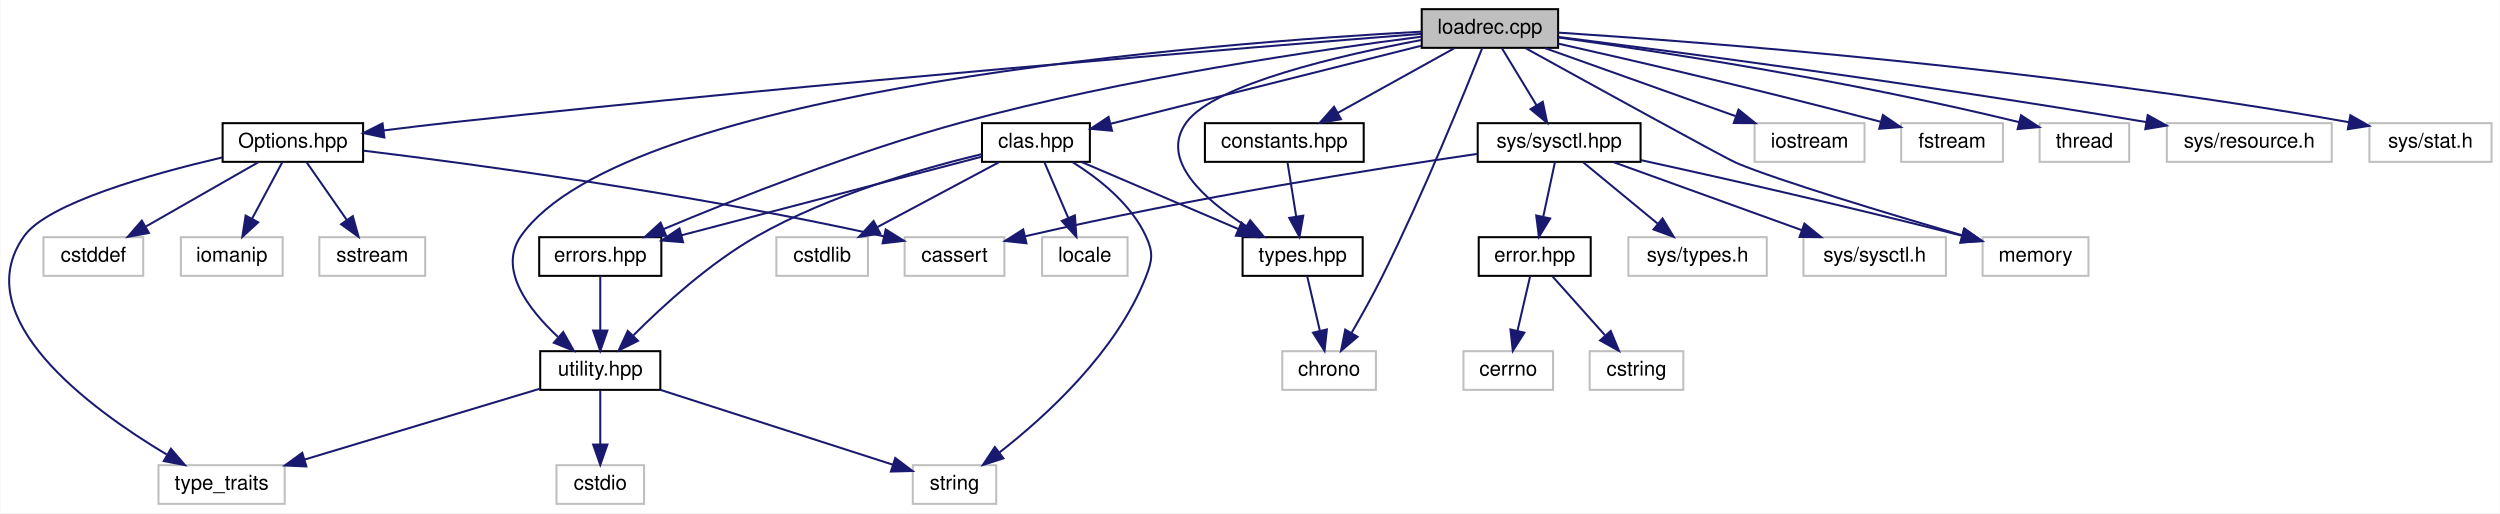
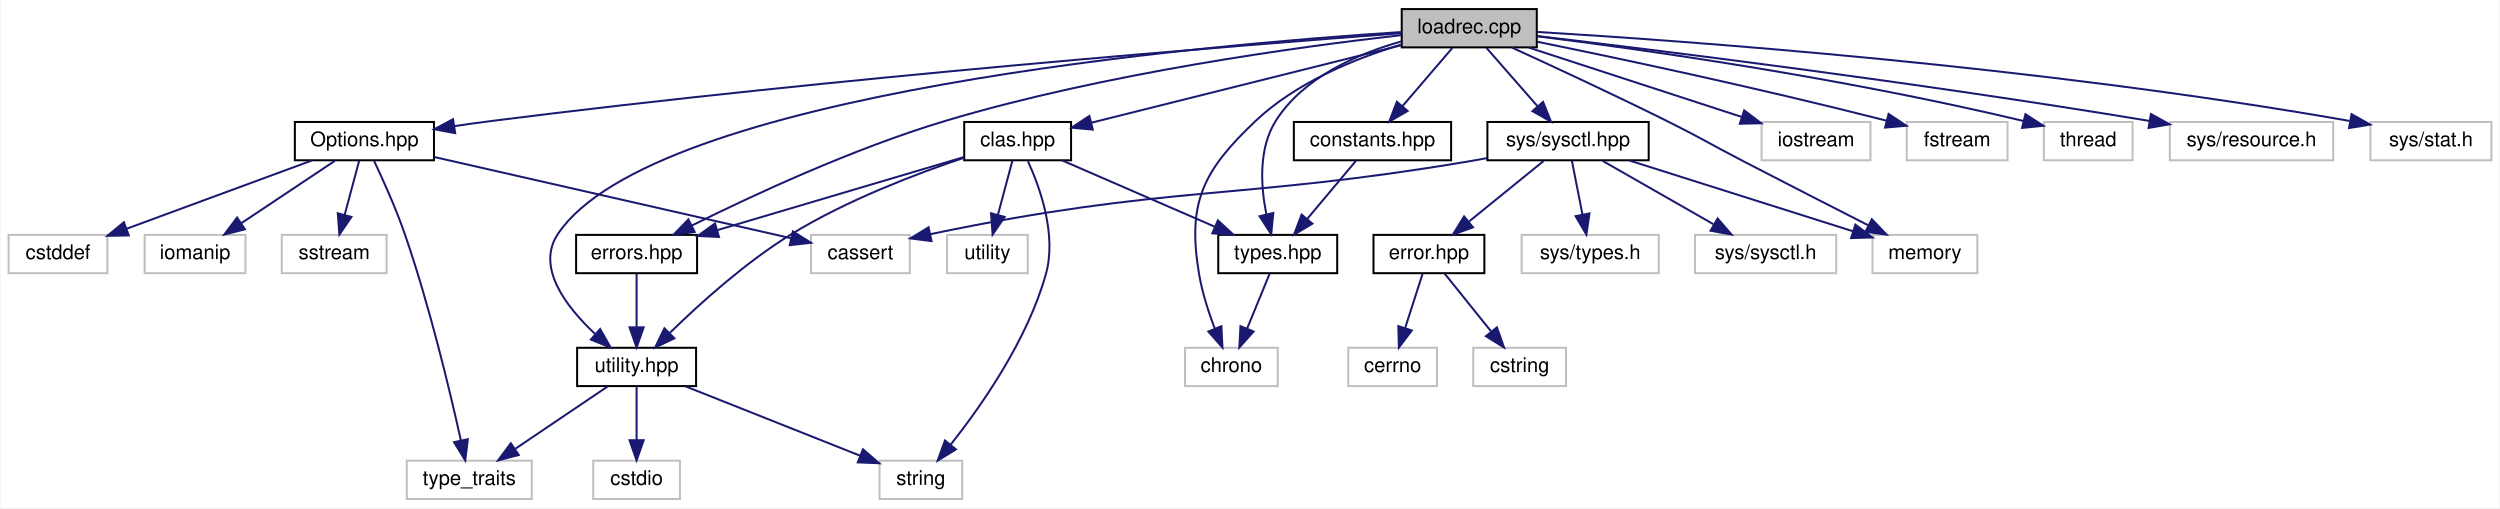
- <svg xmlns="http://www.w3.org/2000/svg" xmlns:xlink="http://www.w3.org/1999/xlink" width="1228pt" height="252pt" viewBox="0.00 0.00 1227.70 252.00">
+ <svg xmlns="http://www.w3.org/2000/svg" xmlns:xlink="http://www.w3.org/1999/xlink" width="1240pt" height="252pt" viewBox="0.00 0.00 1239.50 252.00">
  <g id="graph0" class="graph" transform="scale(1 1) rotate(0) translate(4 248)">
-     <polygon fill="#ffffff" stroke="transparent" points="-4,4 -4,-248 1223.701,-248 1223.701,4 -4,4" />
+     <polygon fill="#ffffff" stroke="transparent" points="-4,4 -4,-248 1235.5,-248 1235.5,4 -4,4" />
    <g id="node1" class="node">
-       <polygon fill="#bfbfbf" stroke="#000000" points="694.201,-224.5 694.201,-243.5 761.201,-243.5 761.201,-224.5 694.201,-224.5" />
-       <text text-anchor="middle" x="727.701" y="-231.5" font-family="Helvetica,sans-Serif" font-size="10.00" fill="#000000">loadrec.cpp</text>
+       <polygon fill="#bfbfbf" stroke="#000000" points="691,-224.5 691,-243.5 758,-243.5 758,-224.5 691,-224.5" />
+       <text text-anchor="middle" x="724.5" y="-231.5" font-family="Helvetica,sans-Serif" font-size="10.00" fill="#000000">loadrec.cpp</text>
    </g>
    <g id="node2" class="node">
      <g id="a_node2">
        <a xlink:href="Options_8hpp.html" target="_top" xlink:title="This file provides nih::Options&lt;&gt;, a substitute for getopt(3). ">
-           <polygon fill="#ffffff" stroke="#000000" points="105.201,-168.5 105.201,-187.5 174.201,-187.5 174.201,-168.5 105.201,-168.5" />
-           <text text-anchor="middle" x="139.701" y="-175.5" font-family="Helvetica,sans-Serif" font-size="10.00" fill="#000000">Options.hpp</text>
+           <polygon fill="#ffffff" stroke="#000000" points="142,-168.5 142,-187.5 211,-187.5 211,-168.5 142,-168.5" />
+           <text text-anchor="middle" x="176.5" y="-175.5" font-family="Helvetica,sans-Serif" font-size="10.00" fill="#000000">Options.hpp</text>
        </a>
      </g>
    </g>
    <g id="edge1" class="edge">
-       <path fill="none" stroke="#191970" d="M694.009,-231.375C612.376,-224.922 397.549,-207.395 218.701,-188 207.547,-186.79 195.525,-185.343 184.307,-183.929" />
-       <polygon fill="#191970" stroke="#191970" points="184.642,-180.444 174.279,-182.649 183.755,-187.387 184.642,-180.444" />
+       <path fill="none" stroke="#191970" d="M690.904,-231.545C611.967,-225.617 408.576,-209.415 239.5,-188 233.588,-187.251 227.377,-186.375 221.256,-185.459" />
+       <polygon fill="#191970" stroke="#191970" points="221.521,-181.958 211.104,-183.894 220.454,-188.877 221.521,-181.958" />
    </g>
    <g id="node8" class="node">
      <g id="a_node8">
        <a xlink:href="types_8hpp.html" target="_top" xlink:title="A collection of type aliases. ">
-           <polygon fill="#ffffff" stroke="#000000" points="606.201,-112.5 606.201,-131.5 665.201,-131.5 665.201,-112.5 606.201,-112.5" />
-           <text text-anchor="middle" x="635.701" y="-119.5" font-family="Helvetica,sans-Serif" font-size="10.00" fill="#000000">types.hpp</text>
+           <polygon fill="#ffffff" stroke="#000000" points="600,-112.5 600,-131.5 659,-131.5 659,-112.5 600,-112.5" />
+           <text text-anchor="middle" x="629.5" y="-119.5" font-family="Helvetica,sans-Serif" font-size="10.00" fill="#000000">types.hpp</text>
        </a>
      </g>
    </g>
    <g id="edge7" class="edge">
-       <path fill="none" stroke="#191970" d="M693.875,-228.314C654.308,-220.893 592.444,-206.626 578.701,-188 565.094,-169.558 587.509,-149.85 608.103,-136.82" />
-       <polygon fill="#191970" stroke="#191970" points="609.926,-139.808 616.707,-131.668 606.33,-133.803 609.926,-139.808" />
+       <path fill="none" stroke="#191970" d="M690.776,-227.446C668.925,-221.263 642.09,-209.582 628.5,-188 619.923,-174.38 621.059,-155.838 623.831,-141.875" />
+       <polygon fill="#191970" stroke="#191970" points="627.309,-142.382 626.251,-131.84 620.504,-140.741 627.309,-142.382" />
    </g>
    <g id="node9" class="node">
-       <polygon fill="#ffffff" stroke="#bfbfbf" points="625.701,-56.5 625.701,-75.5 671.701,-75.5 671.701,-56.5 625.701,-56.5" />
-       <text text-anchor="middle" x="648.701" y="-63.5" font-family="Helvetica,sans-Serif" font-size="10.00" fill="#000000">chrono</text>
-     </g>
-     <g id="edge34" class="edge">
-       <path fill="none" stroke="#191970" d="M723.912,-224.353C715.644,-203.526 695.088,-152.928 674.701,-112 670.115,-102.793 664.558,-92.827 659.761,-84.533" />
-       <polygon fill="#191970" stroke="#191970" points="662.663,-82.562 654.583,-75.71 656.626,-86.106 662.663,-82.562" />
+       <polygon fill="#ffffff" stroke="#bfbfbf" points="583.5,-56.5 583.5,-75.5 629.5,-75.5 629.5,-56.5 583.5,-56.5" />
+       <text text-anchor="middle" x="606.5" y="-63.5" font-family="Helvetica,sans-Serif" font-size="10.00" fill="#000000">chrono</text>
+     </g>
+     <g id="edge33" class="edge">
+       <path fill="none" stroke="#191970" d="M690.509,-225.824C667.831,-218.918 638.599,-207.038 618.5,-188 592.366,-163.245 584.503,-147.494 590.5,-112 592.045,-102.855 595.203,-93.102 598.309,-84.941" />
+       <polygon fill="#191970" stroke="#191970" points="601.574,-86.202 602.089,-75.62 595.087,-83.571 601.574,-86.202" />
    </g>
    <g id="node10" class="node">
      <g id="a_node10">
        <a xlink:href="constants_8hpp.html" target="_top" xlink:title="Defines a collection of constants. ">
-           <polygon fill="#ffffff" stroke="#000000" points="587.701,-168.5 587.701,-187.5 665.701,-187.5 665.701,-168.5 587.701,-168.5" />
-           <text text-anchor="middle" x="626.701" y="-175.5" font-family="Helvetica,sans-Serif" font-size="10.00" fill="#000000">constants.hpp</text>
+           <polygon fill="#ffffff" stroke="#000000" points="637.5,-168.5 637.5,-187.5 715.5,-187.5 715.5,-168.5 637.5,-168.5" />
+           <text text-anchor="middle" x="676.5" y="-175.5" font-family="Helvetica,sans-Serif" font-size="10.00" fill="#000000">constants.hpp</text>
        </a>
      </g>
    </g>
    <g id="edge9" class="edge">
-       <path fill="none" stroke="#191970" d="M710.108,-224.245C694.322,-215.493 670.937,-202.527 652.942,-192.55" />
-       <polygon fill="#191970" stroke="#191970" points="654.535,-189.431 644.092,-187.643 651.141,-195.553 654.535,-189.431" />
+       <path fill="none" stroke="#191970" d="M716.139,-224.245C709.325,-216.296 699.532,-204.871 691.385,-195.366" />
+       <polygon fill="#191970" stroke="#191970" points="693.931,-192.958 684.765,-187.643 688.616,-197.513 693.931,-192.958" />
    </g>
    <g id="node11" class="node">
      <g id="a_node11">
        <a xlink:href="errors_8hpp.html" target="_top" xlink:title="Common error handling code. ">
-           <polygon fill="#ffffff" stroke="#000000" points="260.701,-112.5 260.701,-131.5 320.701,-131.5 320.701,-112.5 260.701,-112.5" />
-           <text text-anchor="middle" x="290.701" y="-119.5" font-family="Helvetica,sans-Serif" font-size="10.00" fill="#000000">errors.hpp</text>
+           <polygon fill="#ffffff" stroke="#000000" points="281.5,-112.5 281.5,-131.5 341.5,-131.5 341.5,-112.5 281.5,-112.5" />
+           <text text-anchor="middle" x="311.5" y="-119.5" font-family="Helvetica,sans-Serif" font-size="10.00" fill="#000000">errors.hpp</text>
        </a>
      </g>
    </g>
    <g id="edge11" class="edge">
-       <path fill="none" stroke="#191970" d="M694.163,-229.999C644.379,-223.623 548.247,-209.623 468.701,-188 415.937,-173.657 356.805,-150.185 321.719,-135.441" />
-       <polygon fill="#191970" stroke="#191970" points="323.058,-132.208 312.485,-131.529 320.327,-138.653 323.058,-132.208" />
+       <path fill="none" stroke="#191970" d="M690.677,-230.555C640.505,-224.879 543.758,-211.754 464.5,-188 418.991,-174.361 368.906,-151.06 338.845,-136.106" />
+       <polygon fill="#191970" stroke="#191970" points="340.326,-132.933 329.82,-131.567 337.181,-139.187 340.326,-132.933" />
    </g>
    <g id="node12" class="node">
      <g id="a_node12">
        <a xlink:href="utility_8hpp.html" target="_top" xlink:title="Implements generally useful functions. ">
-           <polygon fill="#ffffff" stroke="#000000" points="261.201,-56.5 261.201,-75.5 320.201,-75.5 320.201,-56.5 261.201,-56.5" />
-           <text text-anchor="middle" x="290.701" y="-63.5" font-family="Helvetica,sans-Serif" font-size="10.00" fill="#000000">utility.hpp</text>
+           <polygon fill="#ffffff" stroke="#000000" points="282,-56.5 282,-75.5 341,-75.5 341,-56.5 282,-56.5" />
+           <text text-anchor="middle" x="311.5" y="-63.5" font-family="Helvetica,sans-Serif" font-size="10.00" fill="#000000">utility.hpp</text>
        </a>
      </g>
    </g>
    <g id="edge16" class="edge">
-       <path fill="none" stroke="#191970" d="M694.201,-232.461C594.425,-227.071 302.975,-205.204 251.701,-132 240.362,-115.812 255.301,-96.196 269.847,-82.576" />
-       <polygon fill="#191970" stroke="#191970" points="272.499,-84.907 277.719,-75.687 267.889,-79.639 272.499,-84.907" />
+       <path fill="none" stroke="#191970" d="M690.87,-232.118C594.233,-225.894 319.647,-202.206 272.5,-132 261.481,-115.592 276.369,-96.012 290.816,-82.46" />
+       <polygon fill="#191970" stroke="#191970" points="293.416,-84.835 298.629,-75.611 288.802,-79.571 293.416,-84.835" />
    </g>
    <g id="node15" class="node">
      <g id="a_node15">
        <a xlink:href="clas_8hpp.html" target="_top" xlink:title="Implements functions to process command line arguments. ">
-           <polygon fill="#ffffff" stroke="#000000" points="478.201,-168.5 478.201,-187.5 531.201,-187.5 531.201,-168.5 478.201,-168.5" />
-           <text text-anchor="middle" x="504.701" y="-175.5" font-family="Helvetica,sans-Serif" font-size="10.00" fill="#000000">clas.hpp</text>
+           <polygon fill="#ffffff" stroke="#000000" points="474,-168.5 474,-187.5 527,-187.5 527,-168.5 474,-168.5" />
+           <text text-anchor="middle" x="500.5" y="-175.5" font-family="Helvetica,sans-Serif" font-size="10.00" fill="#000000">clas.hpp</text>
        </a>
      </g>
    </g>
    <g id="edge17" class="edge">
-       <path fill="none" stroke="#191970" d="M693.832,-225.495C652.747,-215.178 583.745,-197.85 541.418,-187.22" />
-       <polygon fill="#191970" stroke="#191970" points="542.073,-183.776 531.522,-184.735 540.369,-190.566 542.073,-183.776" />
+       <path fill="none" stroke="#191970" d="M690.965,-225.616C649.698,-215.299 579.87,-197.843 537.202,-187.175" />
+       <polygon fill="#191970" stroke="#191970" points="537.783,-183.713 527.233,-184.683 536.086,-190.504 537.783,-183.713" />
+     </g>
+     <g id="node17" class="node">
+       <g id="a_node17">
+         <a xlink:href="sysctl_8hpp.html" target="_top" xlink:title="Implements safer c++ wrappers for the sysctl() interface. ">
+           <polygon fill="#ffffff" stroke="#000000" points="733.5,-168.5 733.5,-187.5 813.5,-187.5 813.5,-168.5 733.5,-168.5" />
+           <text text-anchor="middle" x="773.5" y="-175.5" font-family="Helvetica,sans-Serif" font-size="10.00" fill="#000000">sys/sysctl.hpp</text>
+         </a>
+       </g>
+     </g>
+     <g id="edge23" class="edge">
+       <path fill="none" stroke="#191970" d="M733.035,-224.245C739.991,-216.296 749.988,-204.871 758.305,-195.366" />
+       <polygon fill="#191970" stroke="#191970" points="761.112,-197.473 765.063,-187.643 755.844,-192.864 761.112,-197.473" />
+     </g>
+     <g id="node21" class="node">
+       <polygon fill="#ffffff" stroke="#bfbfbf" points="924.5,-112.5 924.5,-131.5 976.5,-131.5 976.5,-112.5 924.5,-112.5" />
+       <text text-anchor="middle" x="950.5" y="-119.5" font-family="Helvetica,sans-Serif" font-size="10.00" fill="#000000">memory</text>
+     </g>
+     <g id="edge35" class="edge">
+       <path fill="none" stroke="#191970" d="M745.662,-224.405C765.601,-215.285 796.249,-201.06 822.5,-188 839.587,-179.499 843.558,-176.788 860.5,-168 881.135,-157.297 904.513,-145.354 922.27,-136.32" />
+       <polygon fill="#191970" stroke="#191970" points="924.175,-139.278 931.504,-131.626 921.003,-133.037 924.175,-139.278" />
+     </g>
+     <g id="node24" class="node">
+       <polygon fill="#ffffff" stroke="#bfbfbf" points="869.5,-168.5 869.5,-187.5 923.5,-187.5 923.5,-168.5 869.5,-168.5" />
+       <text text-anchor="middle" x="896.5" y="-175.5" font-family="Helvetica,sans-Serif" font-size="10.00" fill="#000000">iostream</text>
+     </g>
+     <g id="edge31" class="edge">
+       <path fill="none" stroke="#191970" d="M754.068,-224.373C783.275,-214.864 828.031,-200.292 859.564,-190.026" />
+       <polygon fill="#191970" stroke="#191970" points="860.875,-193.28 869.3,-186.856 858.708,-186.624 860.875,-193.28" />
+     </g>
+     <g id="node25" class="node">
+       <polygon fill="#ffffff" stroke="#bfbfbf" points="941.5,-168.5 941.5,-187.5 991.5,-187.5 991.5,-168.5 941.5,-168.5" />
+       <text text-anchor="middle" x="966.5" y="-175.5" font-family="Helvetica,sans-Serif" font-size="10.00" fill="#000000">fstream</text>
+     </g>
+     <g id="edge32" class="edge">
+       <path fill="none" stroke="#191970" d="M758.171,-227.292C797.51,-219.294 864.751,-205.123 931.466,-188.144" />
+       <polygon fill="#191970" stroke="#191970" points="932.486,-191.496 941.302,-185.62 930.746,-184.716 932.486,-191.496" />
+     </g>
+     <g id="node26" class="node">
+       <polygon fill="#ffffff" stroke="#bfbfbf" points="1009.5,-168.5 1009.5,-187.5 1053.5,-187.5 1053.5,-168.5 1009.5,-168.5" />
+       <text text-anchor="middle" x="1031.5" y="-175.5" font-family="Helvetica,sans-Serif" font-size="10.00" fill="#000000">thread</text>
+     </g>
+     <g id="edge34" class="edge">
+       <path fill="none" stroke="#191970" d="M758.387,-229.983C808.978,-223.634 907.336,-209.931 999.501,-187.969" />
+       <polygon fill="#191970" stroke="#191970" points="1000.365,-191.361 1009.261,-185.606 998.718,-184.557 1000.365,-191.361" />
+     </g>
+     <g id="node27" class="node">
+       <polygon fill="#ffffff" stroke="#bfbfbf" points="1072,-168.5 1072,-187.5 1153,-187.5 1153,-168.5 1072,-168.5" />
+       <text text-anchor="middle" x="1112.5" y="-175.5" font-family="Helvetica,sans-Serif" font-size="10.00" fill="#000000">sys/resource.h</text>
+     </g>
+     <g id="edge36" class="edge">
+       <path fill="none" stroke="#191970" d="M758.187,-230.119C817.432,-223.141 944.343,-207.515 1061.982,-187.999" />
+       <polygon fill="#191970" stroke="#191970" points="1062.594,-191.445 1071.88,-186.344 1061.439,-184.541 1062.594,-191.445" />
+     </g>
+     <g id="node28" class="node">
+       <polygon fill="#ffffff" stroke="#bfbfbf" points="1171.5,-168.5 1171.5,-187.5 1231.5,-187.5 1231.5,-168.5 1171.5,-168.5" />
+       <text text-anchor="middle" x="1201.5" y="-175.5" font-family="Helvetica,sans-Serif" font-size="10.00" fill="#000000">sys/stat.h</text>
+     </g>
+     <g id="edge37" class="edge">
+       <path fill="none" stroke="#191970" d="M758.256,-232.144C830.471,-227.812 1005.39,-215.395 1161.133,-188.017" />
+       <polygon fill="#191970" stroke="#191970" points="1162.132,-191.394 1171.362,-186.192 1160.903,-184.503 1162.132,-191.394" />
+     </g>
+     <g id="node3" class="node">
+       <polygon fill="#ffffff" stroke="#bfbfbf" points="0,-112.5 0,-131.5 49,-131.5 49,-112.5 0,-112.5" />
+       <text text-anchor="middle" x="24.5" y="-119.5" font-family="Helvetica,sans-Serif" font-size="10.00" fill="#000000">cstddef</text>
+     </g>
+     <g id="edge2" class="edge">
+       <path fill="none" stroke="#191970" d="M150.37,-168.373C125.045,-159.043 86.493,-144.839 58.729,-134.611" />
+       <polygon fill="#191970" stroke="#191970" points="59.626,-131.211 49.033,-131.038 57.206,-137.78 59.626,-131.211" />
+     </g>
+     <g id="node4" class="node">
+       <polygon fill="#ffffff" stroke="#bfbfbf" points="67.5,-112.5 67.5,-131.5 117.5,-131.5 117.5,-112.5 67.5,-112.5" />
+       <text text-anchor="middle" x="92.5" y="-119.5" font-family="Helvetica,sans-Serif" font-size="10.00" fill="#000000">iomanip</text>
+     </g>
+     <g id="edge3" class="edge">
+       <path fill="none" stroke="#191970" d="M161.868,-168.245C149.101,-159.734 130.356,-147.238 115.57,-137.38" />
+       <polygon fill="#191970" stroke="#191970" points="117.226,-134.278 106.964,-131.643 113.343,-140.102 117.226,-134.278" />
+     </g>
+     <g id="node5" class="node">
+       <polygon fill="#ffffff" stroke="#bfbfbf" points="135.5,-112.5 135.5,-131.5 187.5,-131.5 187.5,-112.5 135.5,-112.5" />
+       <text text-anchor="middle" x="161.5" y="-119.5" font-family="Helvetica,sans-Serif" font-size="10.00" fill="#000000">sstream</text>
+     </g>
+     <g id="edge4" class="edge">
+       <path fill="none" stroke="#191970" d="M173.887,-168.245C171.908,-160.858 169.126,-150.469 166.699,-141.409" />
+       <polygon fill="#191970" stroke="#191970" points="170.051,-140.397 164.083,-131.643 163.29,-142.208 170.051,-140.397" />
+     </g>
+     <g id="node6" class="node">
+       <polygon fill="#ffffff" stroke="#bfbfbf" points="197.5,-.5 197.5,-19.5 259.5,-19.5 259.5,-.5 197.5,-.5" />
+       <text text-anchor="middle" x="228.5" y="-7.5" font-family="Helvetica,sans-Serif" font-size="10.00" fill="#000000">type_traits</text>
+     </g>
+     <g id="edge5" class="edge">
+       <path fill="none" stroke="#191970" d="M181.236,-168.303C185.601,-159.111 192.055,-144.837 196.5,-132 208.801,-96.472 218.997,-53.719 224.377,-29.416" />
+       <polygon fill="#191970" stroke="#191970" points="227.798,-30.155 226.501,-19.64 220.958,-28.669 227.798,-30.155" />
+     </g>
+     <g id="node7" class="node">
+       <polygon fill="#ffffff" stroke="#bfbfbf" points="398,-112.5 398,-131.5 447,-131.5 447,-112.5 398,-112.5" />
+       <text text-anchor="middle" x="422.5" y="-119.5" font-family="Helvetica,sans-Serif" font-size="10.00" fill="#000000">cassert</text>
+     </g>
+     <g id="edge6" class="edge">
+       <path fill="none" stroke="#191970" d="M211.224,-170.095C258.136,-159.416 341.258,-140.494 388.036,-129.845" />
+       <polygon fill="#191970" stroke="#191970" points="389.021,-133.211 397.995,-127.579 387.467,-126.385 389.021,-133.211" />
+     </g>
+     <g id="edge8" class="edge">
+       <path fill="none" stroke="#191970" d="M625.494,-112.246C622.427,-104.778 618.1,-94.243 614.35,-85.114" />
+       <polygon fill="#191970" stroke="#191970" points="617.497,-83.563 610.46,-75.643 611.022,-86.223 617.497,-83.563" />
+     </g>
+     <g id="edge10" class="edge">
+       <path fill="none" stroke="#191970" d="M668.313,-168.245C661.641,-160.296 652.052,-148.871 644.075,-139.366" />
+       <polygon fill="#191970" stroke="#191970" points="646.703,-137.052 637.593,-131.643 641.341,-141.553 646.703,-137.052" />
+     </g>
+     <g id="edge12" class="edge">
+       <path fill="none" stroke="#191970" d="M311.5,-112.246C311.5,-104.938 311.5,-94.694 311.5,-85.705" />
+       <polygon fill="#191970" stroke="#191970" points="315,-85.643 311.5,-75.643 308,-85.643 315,-85.643" />
+     </g>
+     <g id="edge13" class="edge">
+       <path fill="none" stroke="#191970" d="M297.043,-56.245C284.427,-47.734 265.906,-35.237 251.296,-25.38" />
+       <polygon fill="#191970" stroke="#191970" points="253.039,-22.334 242.792,-19.643 249.124,-28.137 253.039,-22.334" />
+     </g>
+     <g id="node13" class="node">
+       <polygon fill="#ffffff" stroke="#bfbfbf" points="432,-.5 432,-19.5 473,-19.5 473,-.5 432,-.5" />
+       <text text-anchor="middle" x="452.5" y="-7.5" font-family="Helvetica,sans-Serif" font-size="10.00" fill="#000000">string</text>
+     </g>
+     <g id="edge14" class="edge">
+       <path fill="none" stroke="#191970" d="M335.739,-56.373C359.756,-46.834 396.599,-32.202 422.461,-21.931" />
+       <polygon fill="#191970" stroke="#191970" points="423.783,-25.171 431.785,-18.227 421.199,-18.666 423.783,-25.171" />
+     </g>
+     <g id="node14" class="node">
+       <polygon fill="#ffffff" stroke="#bfbfbf" points="290,-.5 290,-19.5 333,-19.5 333,-.5 290,-.5" />
+       <text text-anchor="middle" x="311.5" y="-7.5" font-family="Helvetica,sans-Serif" font-size="10.00" fill="#000000">cstdio</text>
+     </g>
+     <g id="edge15" class="edge">
+       <path fill="none" stroke="#191970" d="M311.5,-56.245C311.5,-48.938 311.5,-38.694 311.5,-29.705" />
+       <polygon fill="#191970" stroke="#191970" points="315,-29.643 311.5,-19.643 308,-29.643 315,-29.643" />
+     </g>
+     <g id="edge18" class="edge">
+       <path fill="none" stroke="#191970" d="M522.676,-168.373C543.477,-159.344 574.792,-145.749 598.146,-135.611" />
+       <polygon fill="#191970" stroke="#191970" points="599.834,-138.694 607.614,-131.501 597.047,-132.273 599.834,-138.694" />
+     </g>
+     <g id="edge19" class="edge">
+       <path fill="none" stroke="#191970" d="M473.822,-170.095C442.013,-160.67 388.535,-144.825 351.707,-133.913" />
+       <polygon fill="#191970" stroke="#191970" points="352.375,-130.461 341.792,-130.976 350.386,-137.172 352.375,-130.461" />
+     </g>
+     <g id="edge20" class="edge">
+       <path fill="none" stroke="#191970" d="M473.559,-169.65C450.127,-161.768 415.753,-148.678 388.5,-132 365.692,-118.042 342.845,-97.416 328.033,-82.947" />
+       <polygon fill="#191970" stroke="#191970" points="330.237,-80.202 320.682,-75.623 325.296,-85.16 330.237,-80.202" />
+     </g>
+     <g id="edge21" class="edge">
+       <path fill="none" stroke="#191970" d="M505.581,-168.064C511.554,-155.063 519.997,-131.626 514.5,-112 505.34,-79.294 482.495,-46.657 467.244,-27.407" />
+       <polygon fill="#191970" stroke="#191970" points="469.875,-25.097 460.847,-19.553 464.448,-29.517 469.875,-25.097" />
+     </g>
+     <g id="node16" class="node">
+       <polygon fill="#ffffff" stroke="#bfbfbf" points="465.5,-112.5 465.5,-131.5 505.5,-131.5 505.5,-112.5 465.5,-112.5" />
+       <text text-anchor="middle" x="485.5" y="-119.5" font-family="Helvetica,sans-Serif" font-size="10.00" fill="#000000">utility</text>
+     </g>
+     <g id="edge22" class="edge">
+       <path fill="none" stroke="#191970" d="M497.887,-168.245C495.908,-160.858 493.126,-150.469 490.699,-141.409" />
+       <polygon fill="#191970" stroke="#191970" points="494.051,-140.397 488.083,-131.643 487.289,-142.208 494.051,-140.397" />
+     </g>
+     <g id="edge28" class="edge">
+       <path fill="none" stroke="#191970" d="M733.43,-169.592C730.413,-169.03 727.411,-168.492 724.5,-168 609.124,-148.501 575.791,-156.571 457.104,-131.842" />
+       <polygon fill="#191970" stroke="#191970" points="457.779,-128.408 447.271,-129.76 456.329,-135.256 457.779,-128.408" />
    </g>
    <g id="node18" class="node">
      <g id="a_node18">
-         <a xlink:href="sysctl_8hpp.html" target="_top" xlink:title="Implements safer c++ wrappers for the sysctl() interface. ">
-           <polygon fill="#ffffff" stroke="#000000" points="721.701,-168.5 721.701,-187.5 801.701,-187.5 801.701,-168.5 721.701,-168.5" />
-           <text text-anchor="middle" x="761.701" y="-175.5" font-family="Helvetica,sans-Serif" font-size="10.00" fill="#000000">sys/sysctl.hpp</text>
+         <a xlink:href="error_8hpp.html" target="_top" xlink:title="Provides system call error handling. ">
+           <polygon fill="#ffffff" stroke="#000000" points="677,-112.5 677,-131.5 732,-131.5 732,-112.5 677,-112.5" />
+           <text text-anchor="middle" x="704.5" y="-119.5" font-family="Helvetica,sans-Serif" font-size="10.00" fill="#000000">error.hpp</text>
        </a>
      </g>
    </g>
    <g id="edge24" class="edge">
-       <path fill="none" stroke="#191970" d="M733.623,-224.245C738.304,-216.537 744.968,-205.56 750.63,-196.235" />
-       <polygon fill="#191970" stroke="#191970" points="753.649,-198.007 755.847,-187.643 747.665,-194.374 753.649,-198.007" />
+       <path fill="none" stroke="#191970" d="M761.481,-168.245C751.29,-159.975 736.464,-147.942 724.489,-138.223" />
+       <polygon fill="#191970" stroke="#191970" points="726.351,-135.227 716.381,-131.643 721.94,-140.662 726.351,-135.227" />
+     </g>
+     <g id="edge27" class="edge">
+       <path fill="none" stroke="#191970" d="M803.927,-168.373C834.741,-158.624 882.372,-143.555 914.916,-133.258" />
+       <polygon fill="#191970" stroke="#191970" points="916.018,-136.581 924.496,-130.227 913.906,-129.907 916.018,-136.581" />
    </g>
    <g id="node22" class="node">
-       <polygon fill="#ffffff" stroke="#bfbfbf" points="969.701,-112.5 969.701,-131.5 1021.701,-131.5 1021.701,-112.5 969.701,-112.5" />
-       <text text-anchor="middle" x="995.701" y="-119.5" font-family="Helvetica,sans-Serif" font-size="10.00" fill="#000000">memory</text>
-     </g>
-     <g id="edge36" class="edge">
-       <path fill="none" stroke="#191970" d="M745.113,-224.386C777.312,-206.623 843.387,-170.255 848.701,-168 868.783,-159.478 922.98,-143.134 959.647,-132.399" />
-       <polygon fill="#191970" stroke="#191970" points="960.861,-135.691 969.482,-129.532 958.902,-128.971 960.861,-135.691" />
-     </g>
-     <g id="node25" class="node">
-       <polygon fill="#ffffff" stroke="#bfbfbf" points="857.701,-168.5 857.701,-187.5 911.701,-187.5 911.701,-168.5 857.701,-168.5" />
-       <text text-anchor="middle" x="884.701" y="-175.5" font-family="Helvetica,sans-Serif" font-size="10.00" fill="#000000">iostream</text>
-     </g>
-     <g id="edge32" class="edge">
-       <path fill="none" stroke="#191970" d="M754.69,-224.373C780.571,-215.142 819.826,-201.14 848.43,-190.938" />
-       <polygon fill="#191970" stroke="#191970" points="849.821,-194.157 858.064,-187.501 847.469,-187.564 849.821,-194.157" />
-     </g>
-     <g id="node26" class="node">
-       <polygon fill="#ffffff" stroke="#bfbfbf" points="929.701,-168.5 929.701,-187.5 979.701,-187.5 979.701,-168.5 929.701,-168.5" />
-       <text text-anchor="middle" x="954.701" y="-175.5" font-family="Helvetica,sans-Serif" font-size="10.00" fill="#000000">fstream</text>
-     </g>
-     <g id="edge33" class="edge">
-       <path fill="none" stroke="#191970" d="M761.306,-226.549C797.956,-218.3 858.558,-204.303 919.681,-188.179" />
-       <polygon fill="#191970" stroke="#191970" points="920.725,-191.523 929.491,-185.573 918.928,-184.758 920.725,-191.523" />
-     </g>
-     <g id="node27" class="node">
-       <polygon fill="#ffffff" stroke="#bfbfbf" points="997.701,-168.5 997.701,-187.5 1041.701,-187.5 1041.701,-168.5 997.701,-168.5" />
-       <text text-anchor="middle" x="1019.701" y="-175.5" font-family="Helvetica,sans-Serif" font-size="10.00" fill="#000000">thread</text>
-     </g>
-     <g id="edge35" class="edge">
-       <path fill="none" stroke="#191970" d="M761.383,-229.576C809.597,-222.917 901.17,-209.053 987.743,-187.981" />
-       <polygon fill="#191970" stroke="#191970" points="988.587,-191.377 997.456,-185.581 986.908,-184.582 988.587,-191.377" />
-     </g>
-     <g id="node28" class="node">
-       <polygon fill="#ffffff" stroke="#bfbfbf" points="1060.201,-168.5 1060.201,-187.5 1141.201,-187.5 1141.201,-168.5 1060.201,-168.5" />
-       <text text-anchor="middle" x="1100.701" y="-175.5" font-family="Helvetica,sans-Serif" font-size="10.00" fill="#000000">sys/resource.h</text>
-     </g>
-     <g id="edge37" class="edge">
-       <path fill="none" stroke="#191970" d="M761.277,-229.847C818.356,-222.651 938.17,-206.959 1049.978,-188.044" />
-       <polygon fill="#191970" stroke="#191970" points="1050.807,-191.453 1060.077,-186.322 1049.631,-184.552 1050.807,-191.453" />
-     </g>
-     <g id="node29" class="node">
-       <polygon fill="#ffffff" stroke="#bfbfbf" points="1159.701,-168.5 1159.701,-187.5 1219.701,-187.5 1219.701,-168.5 1159.701,-168.5" />
-       <text text-anchor="middle" x="1189.701" y="-175.5" font-family="Helvetica,sans-Serif" font-size="10.00" fill="#000000">sys/stat.h</text>
-     </g>
-     <g id="edge38" class="edge">
-       <path fill="none" stroke="#191970" d="M761.385,-231.976C831.786,-227.394 999.733,-214.635 1149.71,-187.958" />
-       <polygon fill="#191970" stroke="#191970" points="1150.341,-191.401 1159.561,-186.181 1149.099,-184.512 1150.341,-191.401" />
-     </g>
-     <g id="node3" class="node">
-       <polygon fill="#ffffff" stroke="#bfbfbf" points="17.201,-112.5 17.201,-131.5 66.201,-131.5 66.201,-112.5 17.201,-112.5" />
-       <text text-anchor="middle" x="41.701" y="-119.5" font-family="Helvetica,sans-Serif" font-size="10.00" fill="#000000">cstddef</text>
-     </g>
-     <g id="edge2" class="edge">
-       <path fill="none" stroke="#191970" d="M122.631,-168.245C107.454,-159.573 85.039,-146.764 67.645,-136.825" />
-       <polygon fill="#191970" stroke="#191970" points="68.995,-133.565 58.576,-131.643 65.522,-139.643 68.995,-133.565" />
-     </g>
-     <g id="node4" class="node">
-       <polygon fill="#ffffff" stroke="#bfbfbf" points="84.701,-112.5 84.701,-131.5 134.701,-131.5 134.701,-112.5 84.701,-112.5" />
-       <text text-anchor="middle" x="109.701" y="-119.5" font-family="Helvetica,sans-Serif" font-size="10.00" fill="#000000">iomanip</text>
-     </g>
-     <g id="edge3" class="edge">
-       <path fill="none" stroke="#191970" d="M134.476,-168.245C130.389,-160.617 124.588,-149.788 119.626,-140.527" />
-       <polygon fill="#191970" stroke="#191970" points="122.674,-138.805 114.867,-131.643 116.504,-142.11 122.674,-138.805" />
-     </g>
-     <g id="node5" class="node">
-       <polygon fill="#ffffff" stroke="#bfbfbf" points="152.701,-112.5 152.701,-131.5 204.701,-131.5 204.701,-112.5 152.701,-112.5" />
-       <text text-anchor="middle" x="178.701" y="-119.5" font-family="Helvetica,sans-Serif" font-size="10.00" fill="#000000">sstream</text>
-     </g>
-     <g id="edge4" class="edge">
-       <path fill="none" stroke="#191970" d="M146.494,-168.245C151.919,-160.456 159.667,-149.331 166.204,-139.944" />
-       <polygon fill="#191970" stroke="#191970" points="169.143,-141.849 171.986,-131.643 163.399,-137.849 169.143,-141.849" />
-     </g>
-     <g id="node6" class="node">
-       <polygon fill="#ffffff" stroke="#bfbfbf" points="73.701,-.5 73.701,-19.5 135.701,-19.5 135.701,-.5 73.701,-.5" />
-       <text text-anchor="middle" x="104.701" y="-7.5" font-family="Helvetica,sans-Serif" font-size="10.00" fill="#000000">type_traits</text>
-     </g>
-     <g id="edge5" class="edge">
-       <path fill="none" stroke="#191970" d="M104.955,-170.657C69.848,-162.451 19.192,-148.173 7.701,-132 -20.762,-91.939 39.976,-47.319 77.678,-24.77" />
-       <polygon fill="#191970" stroke="#191970" points="79.811,-27.579 86.699,-19.529 76.294,-21.526 79.811,-27.579" />
-     </g>
-     <g id="node7" class="node">
-       <polygon fill="#ffffff" stroke="#bfbfbf" points="440.201,-112.5 440.201,-131.5 489.201,-131.5 489.201,-112.5 440.201,-112.5" />
-       <text text-anchor="middle" x="464.701" y="-119.5" font-family="Helvetica,sans-Serif" font-size="10.00" fill="#000000">cassert</text>
-     </g>
-     <g id="edge6" class="edge">
-       <path fill="none" stroke="#191970" d="M174.468,-173.981C227.555,-167.524 332.115,-153.551 430.146,-131.882" />
-       <polygon fill="#191970" stroke="#191970" points="430.923,-135.295 439.916,-129.692 429.392,-128.465 430.923,-135.295" />
-     </g>
-     <g id="edge8" class="edge">
-       <path fill="none" stroke="#191970" d="M637.966,-112.246C639.681,-104.858 642.092,-94.469 644.196,-85.409" />
-       <polygon fill="#191970" stroke="#191970" points="647.611,-86.175 646.463,-75.643 640.792,-84.592 647.611,-86.175" />
-     </g>
-     <g id="edge10" class="edge">
-       <path fill="none" stroke="#191970" d="M628.269,-168.245C629.443,-160.938 631.09,-150.694 632.534,-141.705" />
-       <polygon fill="#191970" stroke="#191970" points="636.02,-142.071 634.151,-131.643 629.109,-140.961 636.02,-142.071" />
-     </g>
-     <g id="edge12" class="edge">
-       <path fill="none" stroke="#191970" d="M290.701,-112.246C290.701,-104.938 290.701,-94.694 290.701,-85.705" />
-       <polygon fill="#191970" stroke="#191970" points="294.201,-85.643 290.701,-75.643 287.201,-85.643 294.201,-85.643" />
-     </g>
-     <g id="edge13" class="edge">
-       <path fill="none" stroke="#191970" d="M260.817,-57.003C229.6,-47.604 180.418,-32.796 145.608,-22.316" />
-       <polygon fill="#191970" stroke="#191970" points="146.336,-18.88 135.751,-19.349 144.318,-25.583 146.336,-18.88" />
-     </g>
-     <g id="node13" class="node">
-       <polygon fill="#ffffff" stroke="#bfbfbf" points="444.201,-.5 444.201,-19.5 485.201,-19.5 485.201,-.5 444.201,-.5" />
-       <text text-anchor="middle" x="464.701" y="-7.5" font-family="Helvetica,sans-Serif" font-size="10.00" fill="#000000">string</text>
-     </g>
-     <g id="edge14" class="edge">
-       <path fill="none" stroke="#191970" d="M320.218,-56.5C351.977,-46.279 402.234,-30.104 434.323,-19.777" />
-       <polygon fill="#191970" stroke="#191970" points="435.61,-23.04 444.056,-16.644 433.465,-16.376 435.61,-23.04" />
-     </g>
-     <g id="node14" class="node">
-       <polygon fill="#ffffff" stroke="#bfbfbf" points="269.201,-.5 269.201,-19.5 312.201,-19.5 312.201,-.5 269.201,-.5" />
-       <text text-anchor="middle" x="290.701" y="-7.5" font-family="Helvetica,sans-Serif" font-size="10.00" fill="#000000">cstdio</text>
-     </g>
-     <g id="edge15" class="edge">
-       <path fill="none" stroke="#191970" d="M290.701,-56.245C290.701,-48.938 290.701,-38.694 290.701,-29.705" />
-       <polygon fill="#191970" stroke="#191970" points="294.201,-29.643 290.701,-19.643 287.201,-29.643 294.201,-29.643" />
-     </g>
-     <g id="edge18" class="edge">
-       <path fill="none" stroke="#191970" d="M527.221,-168.373C548.438,-159.303 580.429,-145.628 604.178,-135.476" />
-       <polygon fill="#191970" stroke="#191970" points="605.656,-138.65 613.475,-131.501 602.904,-132.214 605.656,-138.65" />
-     </g>
-     <g id="edge19" class="edge">
-       <path fill="none" stroke="#191970" d="M478.031,-171.021C441,-161.33 373.718,-143.724 330.671,-132.459" />
-       <polygon fill="#191970" stroke="#191970" points="331.374,-129.026 320.814,-129.88 329.602,-135.798 331.374,-129.026" />
-     </g>
-     <g id="edge20" class="edge">
-       <path fill="none" stroke="#191970" d="M477.94,-172.255C449.364,-165.398 403.376,-152.25 367.701,-132 344.446,-118.8 321.683,-98.032 307.013,-83.323" />
-       <polygon fill="#191970" stroke="#191970" points="309.228,-80.581 299.743,-75.86 304.214,-85.466 309.228,-80.581" />
-     </g>
-     <g id="edge22" class="edge">
-       <path fill="none" stroke="#191970" d="M522.661,-168.37C535.333,-160.468 551.318,-147.988 558.701,-132 562.428,-123.93 561.934,-120.28 558.701,-112 544.331,-75.203 509.78,-43.681 486.812,-25.784" />
-       <polygon fill="#191970" stroke="#191970" points="488.73,-22.847 478.642,-19.609 484.509,-28.431 488.73,-22.847" />
-     </g>
-     <g id="node16" class="node">
-       <polygon fill="#ffffff" stroke="#bfbfbf" points="377.201,-112.5 377.201,-131.5 422.201,-131.5 422.201,-112.5 377.201,-112.5" />
-       <text text-anchor="middle" x="399.701" y="-119.5" font-family="Helvetica,sans-Serif" font-size="10.00" fill="#000000">cstdlib</text>
-     </g>
-     <g id="edge21" class="edge">
-       <path fill="none" stroke="#191970" d="M486.411,-168.245C469.925,-159.453 445.466,-146.408 426.724,-136.412" />
-       <polygon fill="#191970" stroke="#191970" points="428.252,-133.26 417.781,-131.643 424.957,-139.437 428.252,-133.26" />
-     </g>
-     <g id="node17" class="node">
-       <polygon fill="#ffffff" stroke="#bfbfbf" points="507.701,-112.5 507.701,-131.5 549.701,-131.5 549.701,-112.5 507.701,-112.5" />
-       <text text-anchor="middle" x="528.701" y="-119.5" font-family="Helvetica,sans-Serif" font-size="10.00" fill="#000000">locale</text>
-     </g>
-     <g id="edge23" class="edge">
-       <path fill="none" stroke="#191970" d="M508.882,-168.245C512.082,-160.778 516.597,-150.243 520.51,-141.114" />
-       <polygon fill="#191970" stroke="#191970" points="523.846,-142.213 524.568,-131.643 517.412,-139.455 523.846,-142.213" />
+       <polygon fill="#ffffff" stroke="#bfbfbf" points="750.5,-112.5 750.5,-131.5 818.5,-131.5 818.5,-112.5 750.5,-112.5" />
+       <text text-anchor="middle" x="784.5" y="-119.5" font-family="Helvetica,sans-Serif" font-size="10.00" fill="#000000">sys/types.h</text>
    </g>
    <g id="edge29" class="edge">
-       <path fill="none" stroke="#191970" d="M721.314,-172.385C671.418,-165.129 583.786,-151.352 499.492,-131.973" />
-       <polygon fill="#191970" stroke="#191970" points="500.031,-128.505 489.497,-129.644 498.443,-135.322 500.031,-128.505" />
+       <path fill="none" stroke="#191970" d="M775.416,-168.245C776.851,-160.938 778.864,-150.694 780.63,-141.705" />
+       <polygon fill="#191970" stroke="#191970" points="784.113,-142.13 782.606,-131.643 777.244,-140.78 784.113,-142.13" />
+     </g>
+     <g id="node23" class="node">
+       <polygon fill="#ffffff" stroke="#bfbfbf" points="836.5,-112.5 836.5,-131.5 906.5,-131.5 906.5,-112.5 836.5,-112.5" />
+       <text text-anchor="middle" x="871.5" y="-119.5" font-family="Helvetica,sans-Serif" font-size="10.00" fill="#000000">sys/sysctl.h</text>
+     </g>
+     <g id="edge30" class="edge">
+       <path fill="none" stroke="#191970" d="M790.57,-168.245C805.747,-159.573 828.162,-146.764 845.556,-136.825" />
+       <polygon fill="#191970" stroke="#191970" points="847.679,-139.643 854.625,-131.643 844.206,-133.565 847.679,-139.643" />
    </g>
    <g id="node19" class="node">
-       <g id="a_node19">
-         <a xlink:href="error_8hpp.html" target="_top" xlink:title="Provides system call error handling. ">
-           <polygon fill="#ffffff" stroke="#000000" points="722.201,-112.5 722.201,-131.5 777.201,-131.5 777.201,-112.5 722.201,-112.5" />
-           <text text-anchor="middle" x="749.701" y="-119.5" font-family="Helvetica,sans-Serif" font-size="10.00" fill="#000000">error.hpp</text>
-         </a>
-       </g>
+       <polygon fill="#ffffff" stroke="#bfbfbf" points="664.5,-56.5 664.5,-75.5 708.5,-75.5 708.5,-56.5 664.5,-56.5" />
+       <text text-anchor="middle" x="686.5" y="-63.5" font-family="Helvetica,sans-Serif" font-size="10.00" fill="#000000">cerrno</text>
    </g>
    <g id="edge25" class="edge">
-       <path fill="none" stroke="#191970" d="M759.611,-168.245C758.045,-160.938 755.85,-150.694 753.923,-141.705" />
-       <polygon fill="#191970" stroke="#191970" points="757.285,-140.687 751.767,-131.643 750.44,-142.154 757.285,-140.687" />
-     </g>
-     <g id="edge28" class="edge">
-       <path fill="none" stroke="#191970" d="M801.869,-169.347C840.042,-160.984 899.279,-147.643 959.333,-132.267" />
-       <polygon fill="#191970" stroke="#191970" points="960.557,-135.565 969.367,-129.68 958.81,-128.787 960.557,-135.565" />
-     </g>
-     <g id="node23" class="node">
-       <polygon fill="#ffffff" stroke="#bfbfbf" points="795.701,-112.5 795.701,-131.5 863.701,-131.5 863.701,-112.5 795.701,-112.5" />
-       <text text-anchor="middle" x="829.701" y="-119.5" font-family="Helvetica,sans-Serif" font-size="10.00" fill="#000000">sys/types.h</text>
-     </g>
-     <g id="edge30" class="edge">
-       <path fill="none" stroke="#191970" d="M773.546,-168.245C783.589,-159.975 798.201,-147.942 810.001,-138.223" />
-       <polygon fill="#191970" stroke="#191970" points="812.498,-140.702 817.992,-131.643 808.048,-135.298 812.498,-140.702" />
-     </g>
-     <g id="node24" class="node">
-       <polygon fill="#ffffff" stroke="#bfbfbf" points="881.701,-112.5 881.701,-131.5 951.701,-131.5 951.701,-112.5 881.701,-112.5" />
-       <text text-anchor="middle" x="916.701" y="-119.5" font-family="Helvetica,sans-Serif" font-size="10.00" fill="#000000">sys/sysctl.h</text>
-     </g>
-     <g id="edge31" class="edge">
-       <path fill="none" stroke="#191970" d="M788.346,-168.373C813.898,-159.142 852.652,-145.14 880.892,-134.938" />
-       <polygon fill="#191970" stroke="#191970" points="882.188,-138.191 890.403,-131.501 879.809,-131.607 882.188,-138.191" />
+       <path fill="none" stroke="#191970" d="M701.365,-112.246C698.99,-104.858 695.651,-94.469 692.739,-85.409" />
+       <polygon fill="#191970" stroke="#191970" points="695.992,-84.092 689.599,-75.643 689.327,-86.234 695.992,-84.092" />
    </g>
    <g id="node20" class="node">
-       <polygon fill="#ffffff" stroke="#bfbfbf" points="714.701,-56.5 714.701,-75.5 758.701,-75.5 758.701,-56.5 714.701,-56.5" />
-       <text text-anchor="middle" x="736.701" y="-63.5" font-family="Helvetica,sans-Serif" font-size="10.00" fill="#000000">cerrno</text>
+       <polygon fill="#ffffff" stroke="#bfbfbf" points="726.5,-56.5 726.5,-75.5 772.5,-75.5 772.5,-56.5 726.5,-56.5" />
+       <text text-anchor="middle" x="749.5" y="-63.5" font-family="Helvetica,sans-Serif" font-size="10.00" fill="#000000">cstring</text>
    </g>
    <g id="edge26" class="edge">
-       <path fill="none" stroke="#191970" d="M747.437,-112.246C745.722,-104.858 743.31,-94.469 741.207,-85.409" />
-       <polygon fill="#191970" stroke="#191970" points="744.61,-84.592 738.939,-75.643 737.792,-86.175 744.61,-84.592" />
-     </g>
-     <g id="node21" class="node">
-       <polygon fill="#ffffff" stroke="#bfbfbf" points="776.701,-56.5 776.701,-75.5 822.701,-75.5 822.701,-56.5 776.701,-56.5" />
-       <text text-anchor="middle" x="799.701" y="-63.5" font-family="Helvetica,sans-Serif" font-size="10.00" fill="#000000">cstring</text>
-     </g>
-     <g id="edge27" class="edge">
-       <path fill="none" stroke="#191970" d="M758.41,-112.246C765.508,-104.296 775.71,-92.871 784.196,-83.366" />
-       <polygon fill="#191970" stroke="#191970" points="787.042,-85.433 791.091,-75.643 781.821,-80.771 787.042,-85.433" />
+       <path fill="none" stroke="#191970" d="M712.338,-112.246C718.662,-104.376 727.722,-93.101 735.314,-83.654" />
+       <polygon fill="#191970" stroke="#191970" points="738.216,-85.63 741.751,-75.643 732.759,-81.245 738.216,-85.63" />
    </g>
  </g>
</svg>
